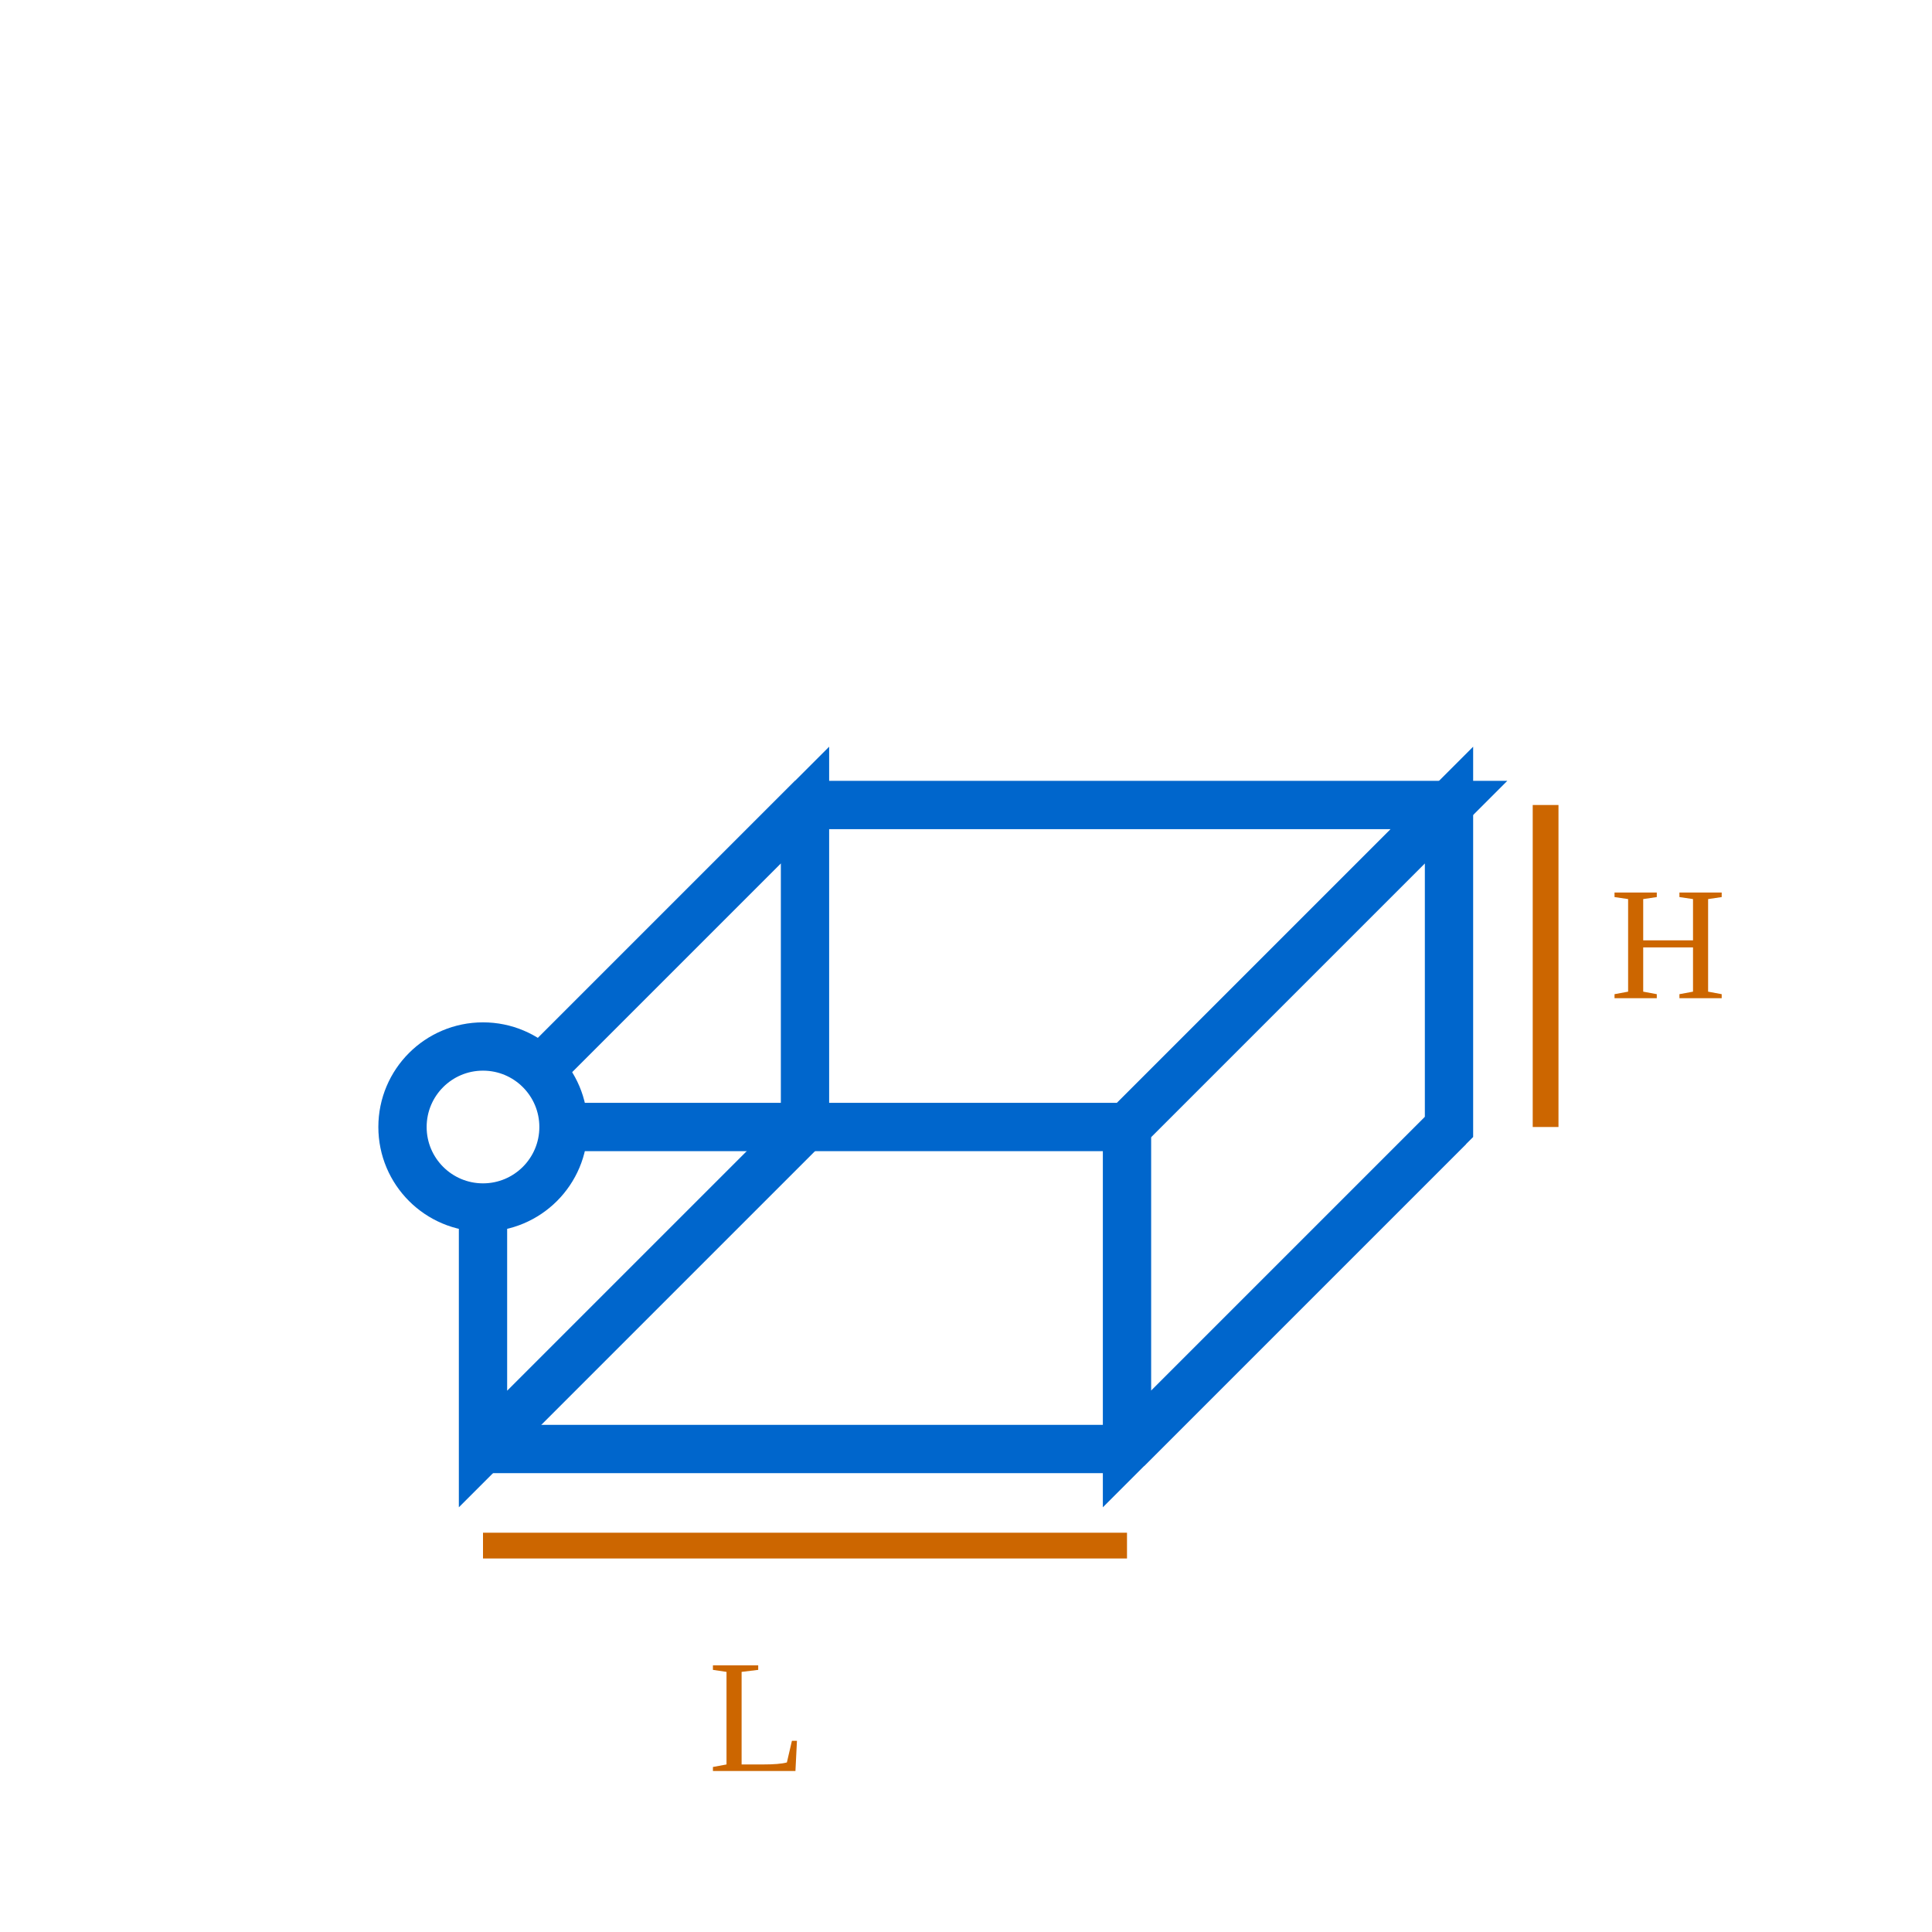
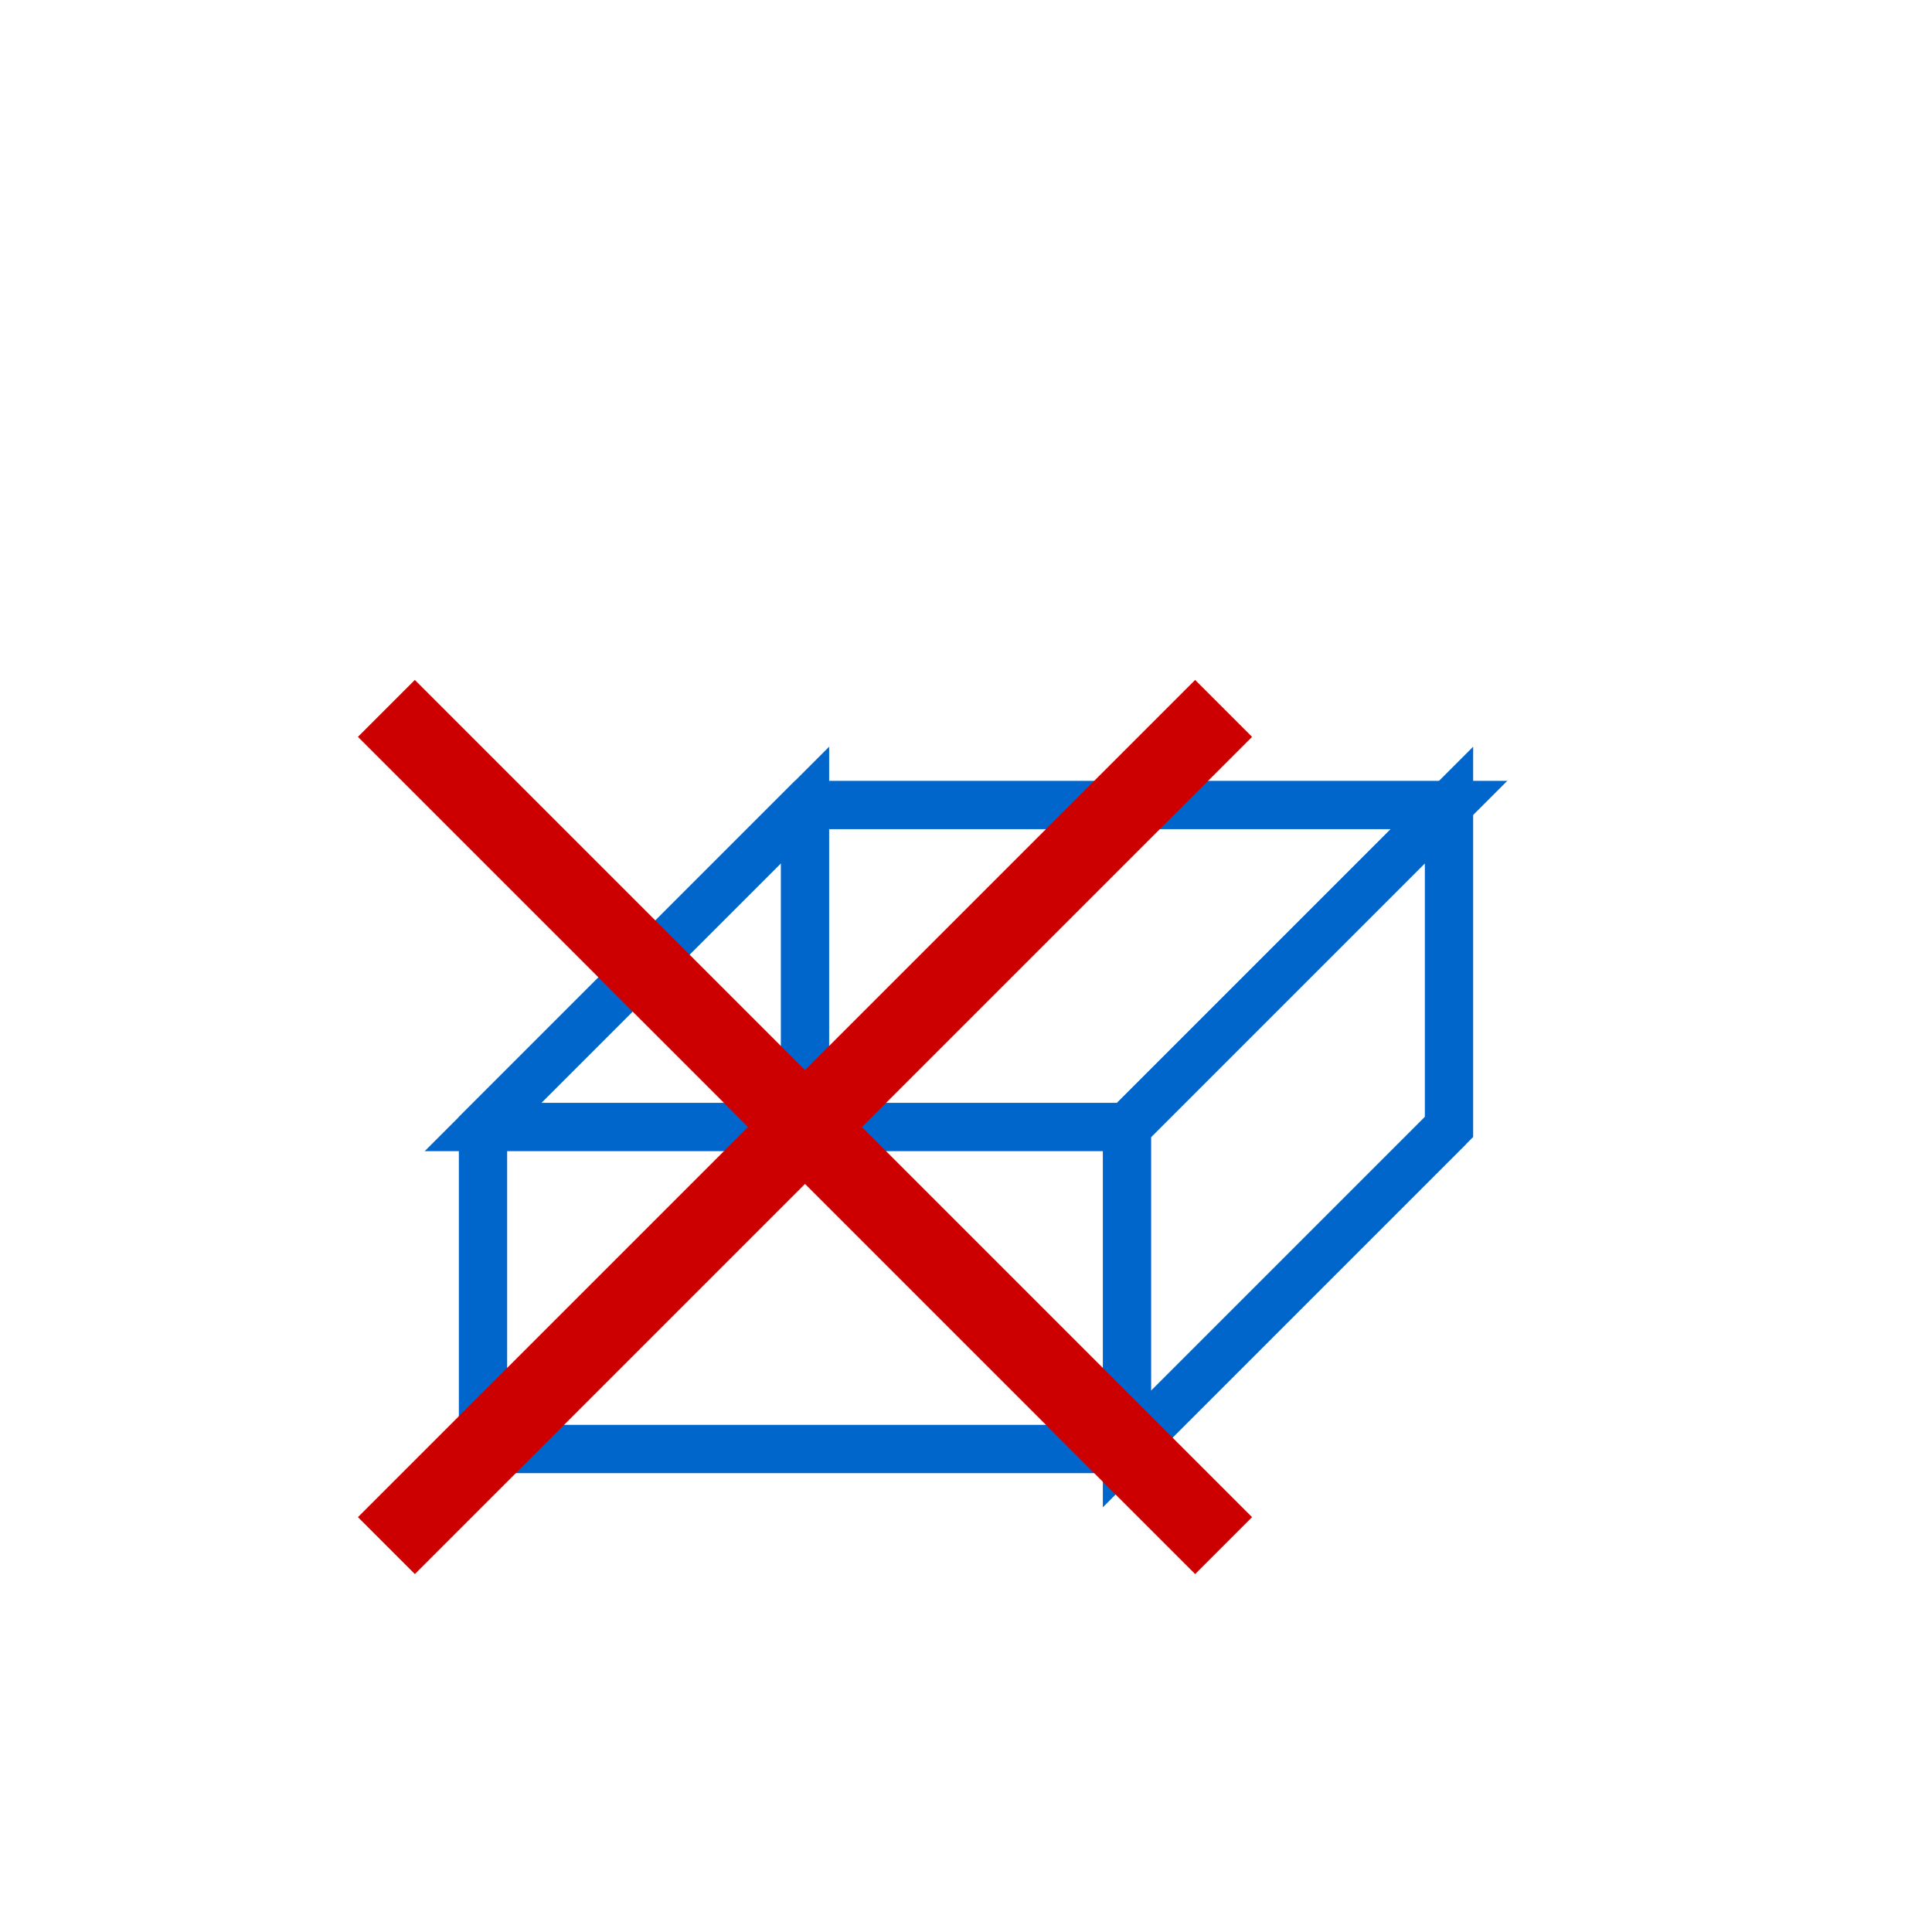
<svg xmlns="http://www.w3.org/2000/svg" width="60" height="60">
  <rect width="60" height="60" fill="#ffffff" />
  <g fill="none" stroke="#0066cc" stroke-width="1.5">
    <polygon points="15,35 35,35 45,25 25,25" />
    <polygon points="15,35 15,45 25,35 25,25" />
    <polygon points="35,35 35,45 45,35 45,25" />
    <line x1="15" y1="45" x2="35" y2="45" />
    <line x1="35" y1="45" x2="45" y2="35" />
  </g>
-   <circle cx="15" cy="35" r="2.5" fill="#ffffff" stroke="#0066cc" stroke-width="1.5" />
-   <line x1="15" y1="48" x2="35" y2="48" stroke="#cc6600" stroke-width="0.8" />
-   <text x="22" y="55" font-size="5" fill="#cc6600">L</text>
-   <line x1="48" y1="25" x2="48" y2="35" stroke="#cc6600" stroke-width="0.8" />
-   <text x="50" y="31" font-size="5" fill="#cc6600">H</text>
+   <line x1="12" y1="22" x2="38" y2="48" stroke="#cc0000" stroke-width="2.5" />
+   <line x1="38" y1="22" x2="12" y2="48" stroke="#cc0000" stroke-width="2.5" />
</svg>
